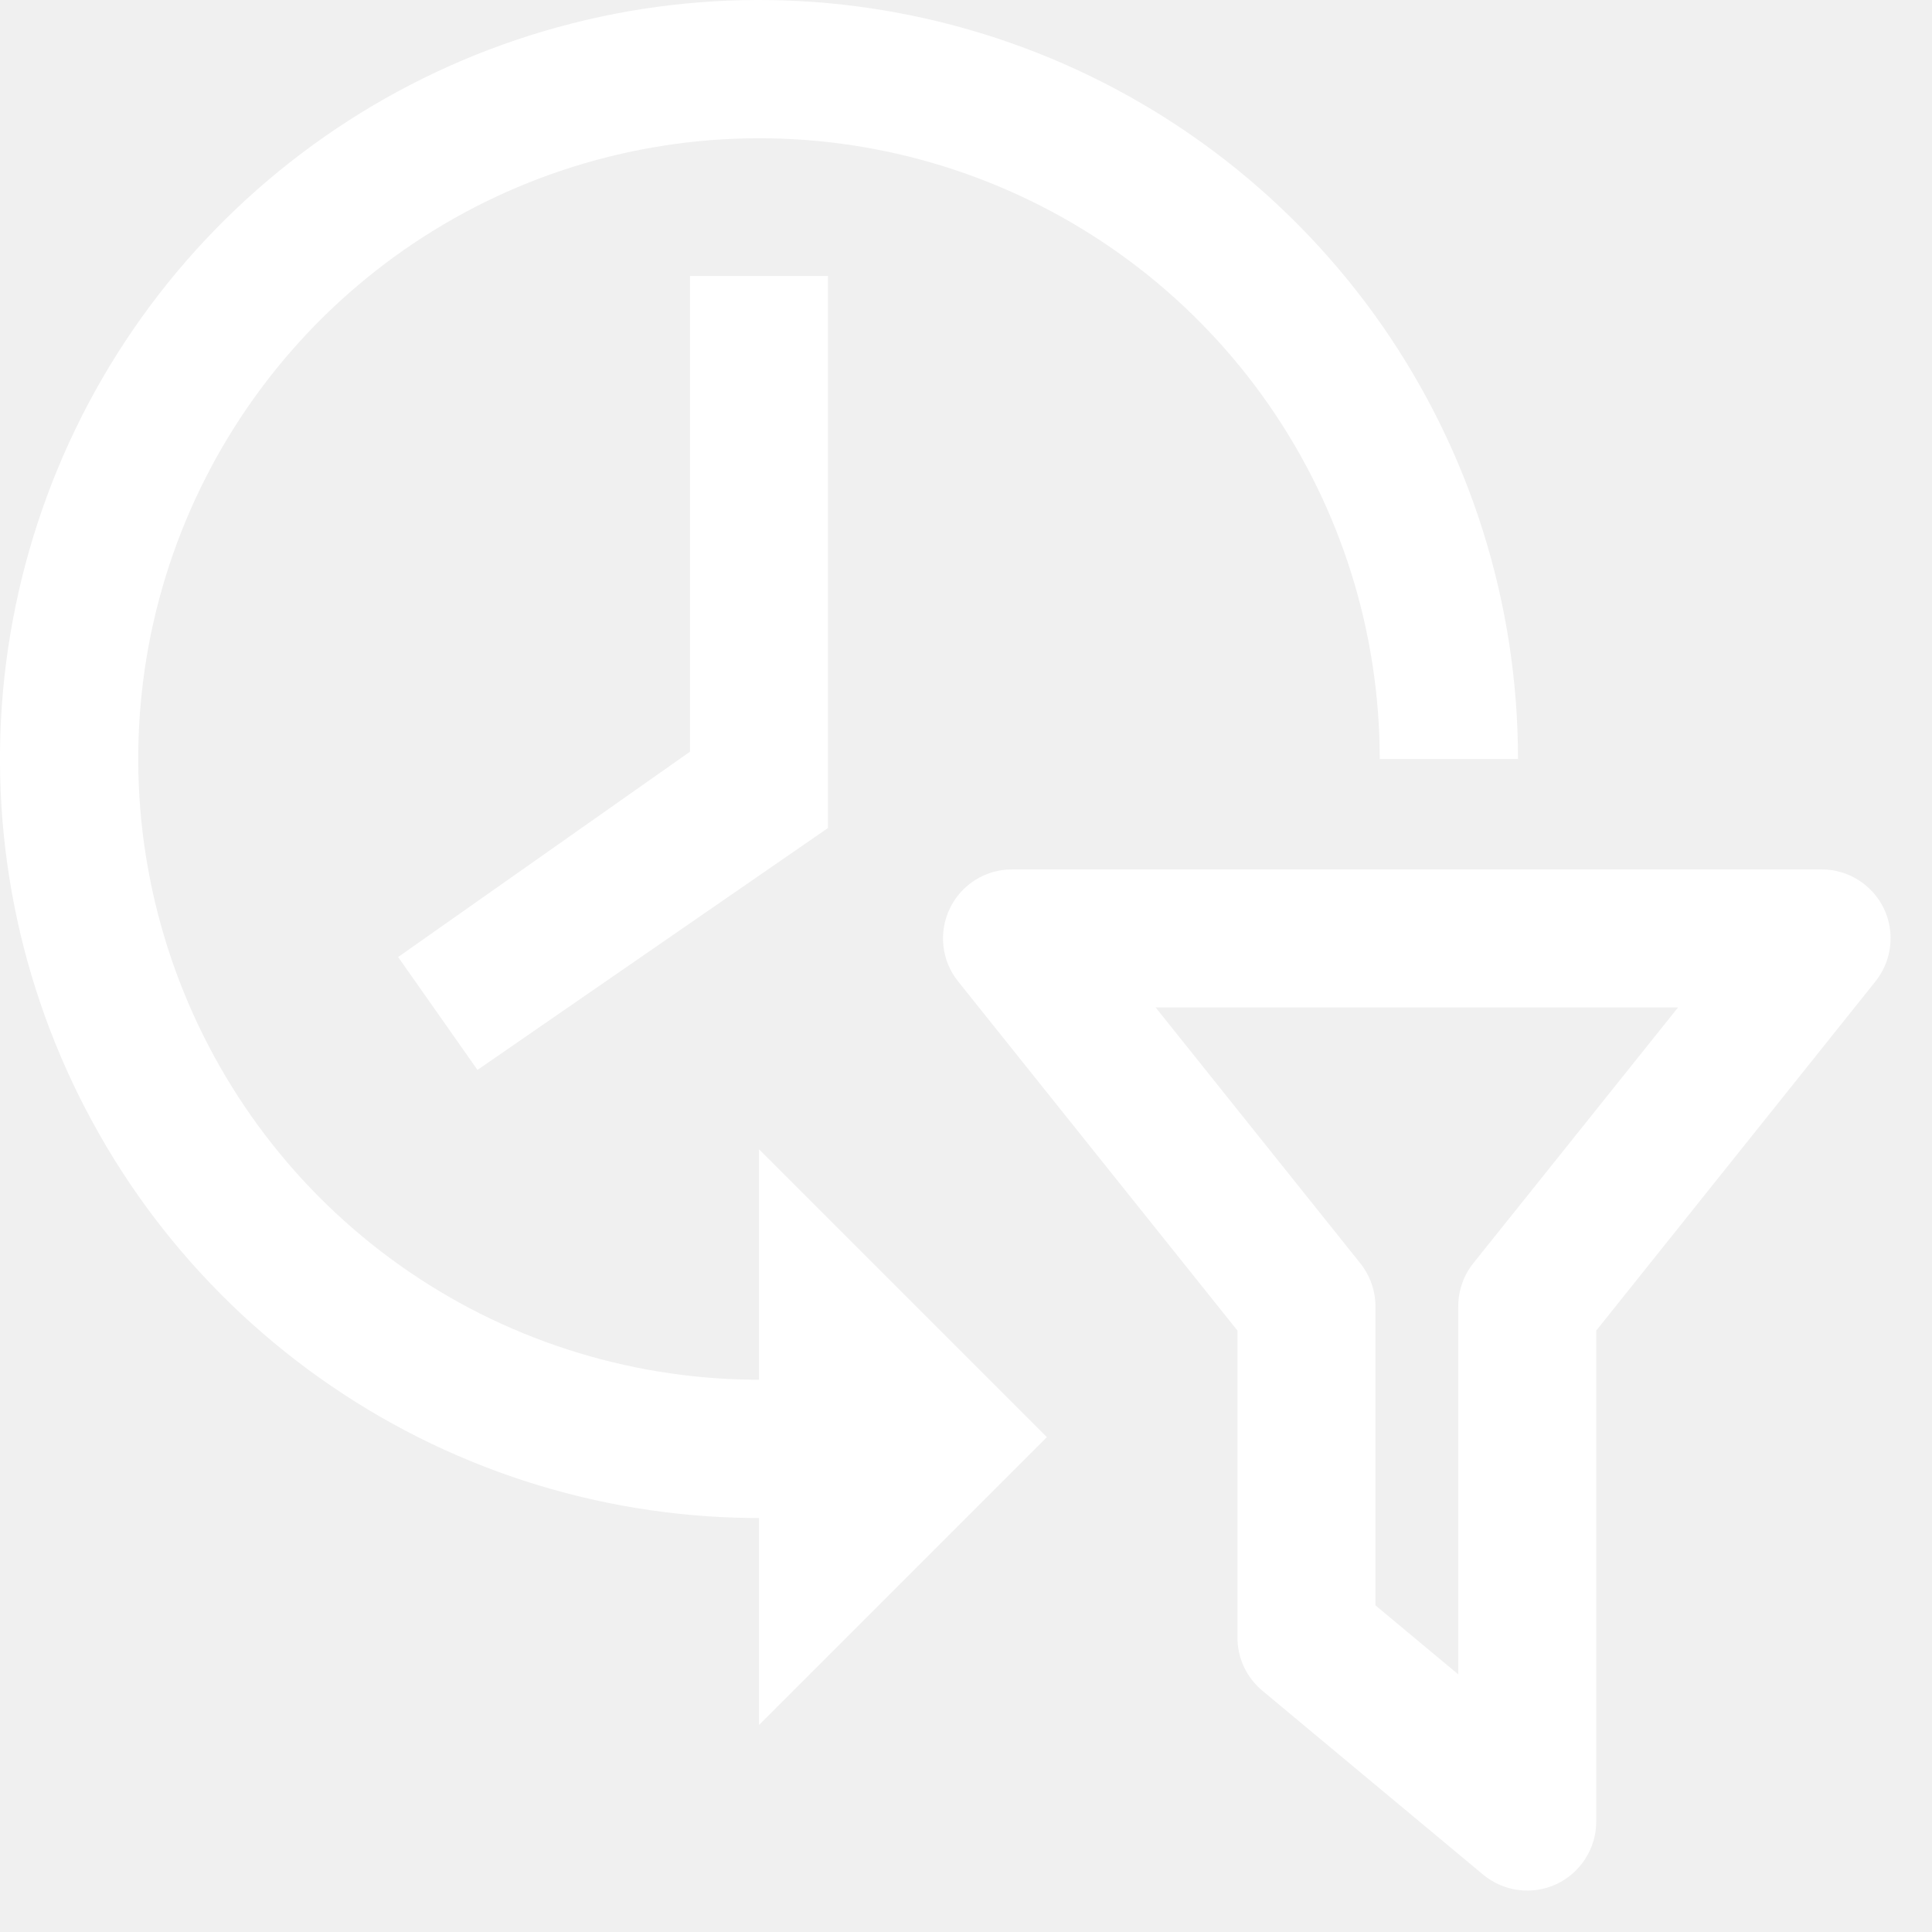
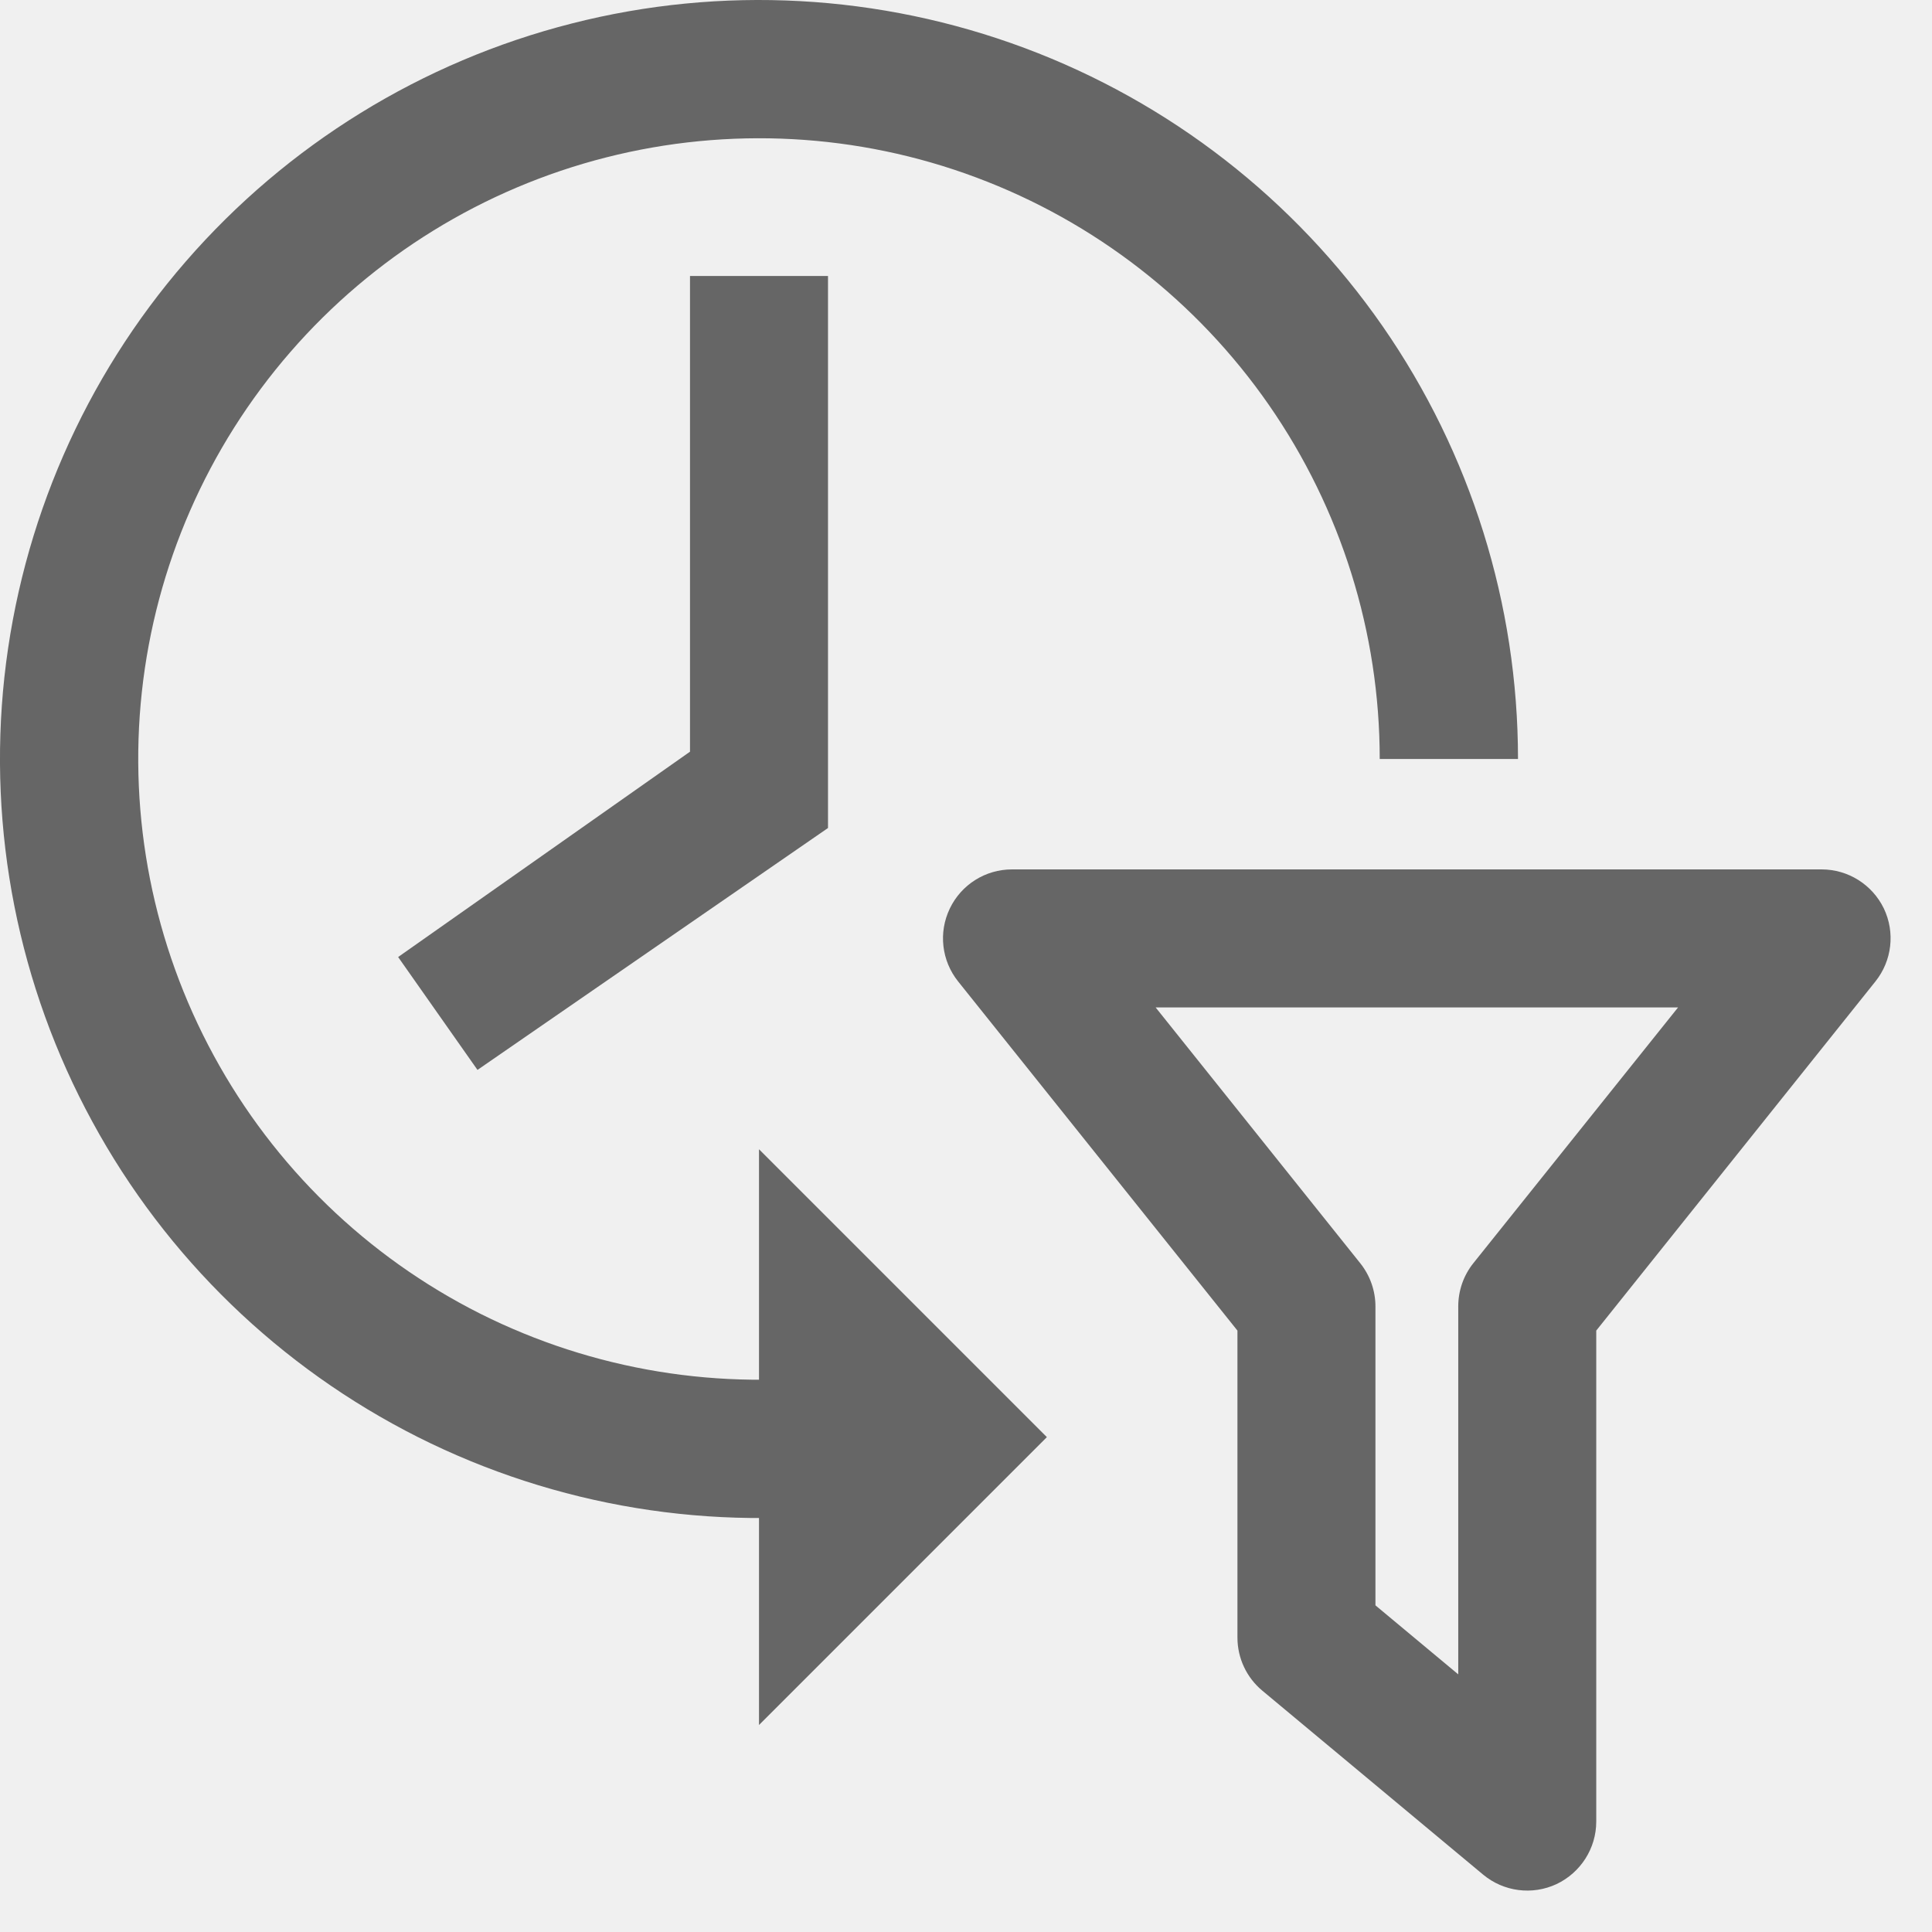
<svg xmlns="http://www.w3.org/2000/svg" width="14" height="14" viewBox="0 0 14 14" fill="none">
-   <path fill-rule="evenodd" clip-rule="evenodd" d="M6.883 6.583C6.966 6.41 7.141 6.3 7.333 6.3H13.2C13.392 6.3 13.567 6.41 13.651 6.583C13.734 6.757 13.71 6.962 13.59 7.112L11.567 9.642V13.2C11.567 13.394 11.454 13.57 11.279 13.653C11.103 13.735 10.896 13.708 10.747 13.584L9.147 12.251C9.033 12.156 8.967 12.015 8.967 11.867V9.642L6.943 7.112C6.823 6.962 6.799 6.757 6.883 6.583ZM8.374 7.3L9.857 9.154C9.928 9.243 9.967 9.353 9.967 9.467V11.633L10.567 12.133V9.467C10.567 9.353 10.605 9.243 10.676 9.154L12.16 7.3H8.374Z" fill="#ffffff" />
-   <path d="M5.5 8.328L7.586 10.414L5.5 12.5V8.328Z" fill="#ffffff" />
-   <path d="M11 5.5C11 4.379 10.658 3.285 10.019 2.364C9.38 1.444 8.475 0.74 7.425 0.348C6.375 -0.044 5.23 -0.107 4.144 0.17C3.058 0.446 2.082 1.048 1.347 1.894C0.612 2.74 0.154 3.791 0.032 4.905C-0.089 6.019 0.133 7.144 0.669 8.128C1.204 9.113 2.028 9.91 3.029 10.414C4.03 10.917 5.161 11.103 6.271 10.946L6.131 9.954C5.223 10.082 4.298 9.93 3.479 9.519C2.66 9.107 1.987 8.455 1.549 7.649C1.111 6.844 0.929 5.924 1.028 5.013C1.127 4.102 1.503 3.243 2.104 2.551C2.705 1.859 3.503 1.367 4.391 1.141C5.279 0.915 6.216 0.965 7.074 1.286C7.933 1.607 8.673 2.182 9.196 2.936C9.718 3.689 9.998 4.583 9.998 5.5H11Z" fill="#ffffff" />
-   <path d="M6 2H5V5.447L2.885 6.935L3.46 7.753L6 6V2Z" fill="#ffffff" />
+   <path fill-rule="evenodd" clip-rule="evenodd" d="M6.883 6.583C6.966 6.41 7.141 6.3 7.333 6.3H13.2C13.392 6.3 13.567 6.41 13.651 6.583C13.734 6.757 13.71 6.962 13.59 7.112L11.567 9.642V13.2C11.567 13.394 11.454 13.57 11.279 13.653C11.103 13.735 10.896 13.708 10.747 13.584L9.147 12.251C9.033 12.156 8.967 12.015 8.967 11.867V9.642L6.943 7.112C6.823 6.962 6.799 6.757 6.883 6.583ZM8.374 7.3L9.857 9.154C9.928 9.243 9.967 9.353 9.967 9.467V11.633L10.567 12.133V9.467C10.567 9.353 10.605 9.243 10.676 9.154L12.16 7.3H8.374Z" fill="#666666" />
+   <path d="M5.5 8.328L7.586 10.414L5.5 12.5V8.328Z" fill="#666666" />
+   <path d="M11 5.5C11 4.379 10.658 3.285 10.019 2.364C9.38 1.444 8.475 0.74 7.425 0.348C6.375 -0.044 5.23 -0.107 4.144 0.17C3.058 0.446 2.082 1.048 1.347 1.894C0.612 2.74 0.154 3.791 0.032 4.905C-0.089 6.019 0.133 7.144 0.669 8.128C1.204 9.113 2.028 9.91 3.029 10.414C4.03 10.917 5.161 11.103 6.271 10.946L6.131 9.954C5.223 10.082 4.298 9.93 3.479 9.519C2.66 9.107 1.987 8.455 1.549 7.649C1.111 6.844 0.929 5.924 1.028 5.013C1.127 4.102 1.503 3.243 2.104 2.551C2.705 1.859 3.503 1.367 4.391 1.141C5.279 0.915 6.216 0.965 7.074 1.286C7.933 1.607 8.673 2.182 9.196 2.936C9.718 3.689 9.998 4.583 9.998 5.5H11Z" fill="#666666" />
+   <path d="M6 2H5V5.447L2.885 6.935L3.46 7.753L6 6V2Z" fill="#666666" />
</svg>
